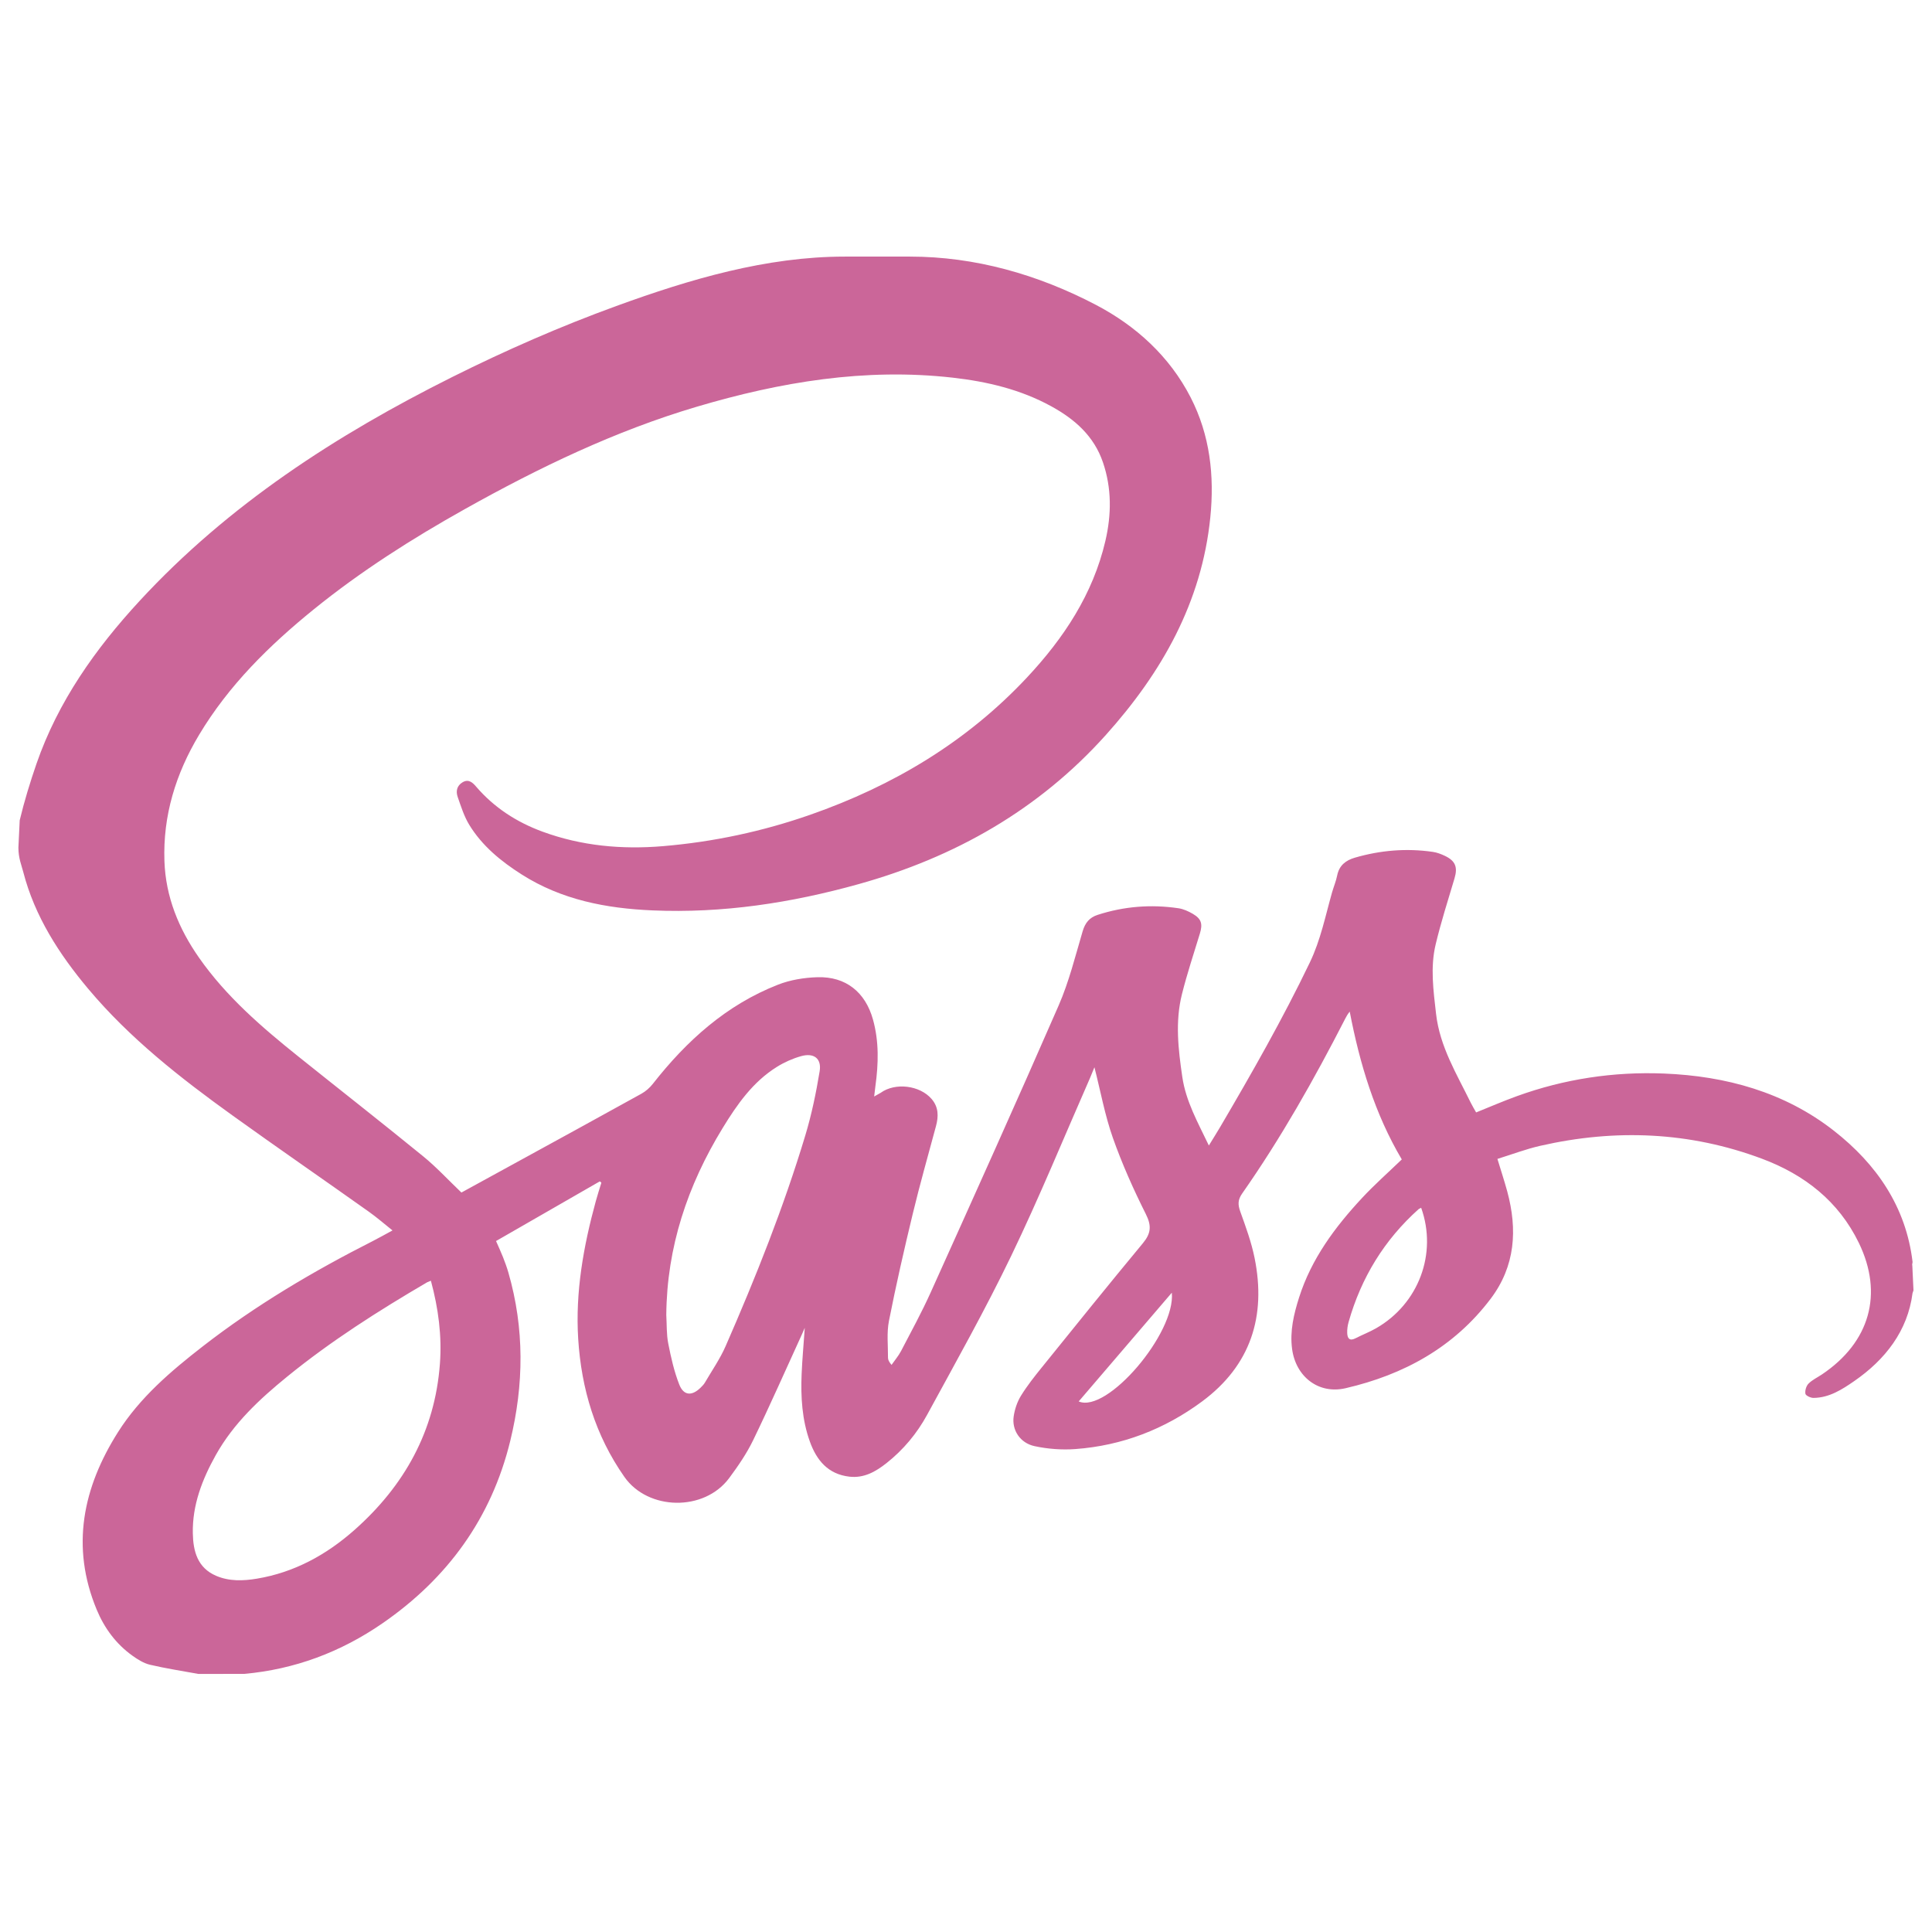
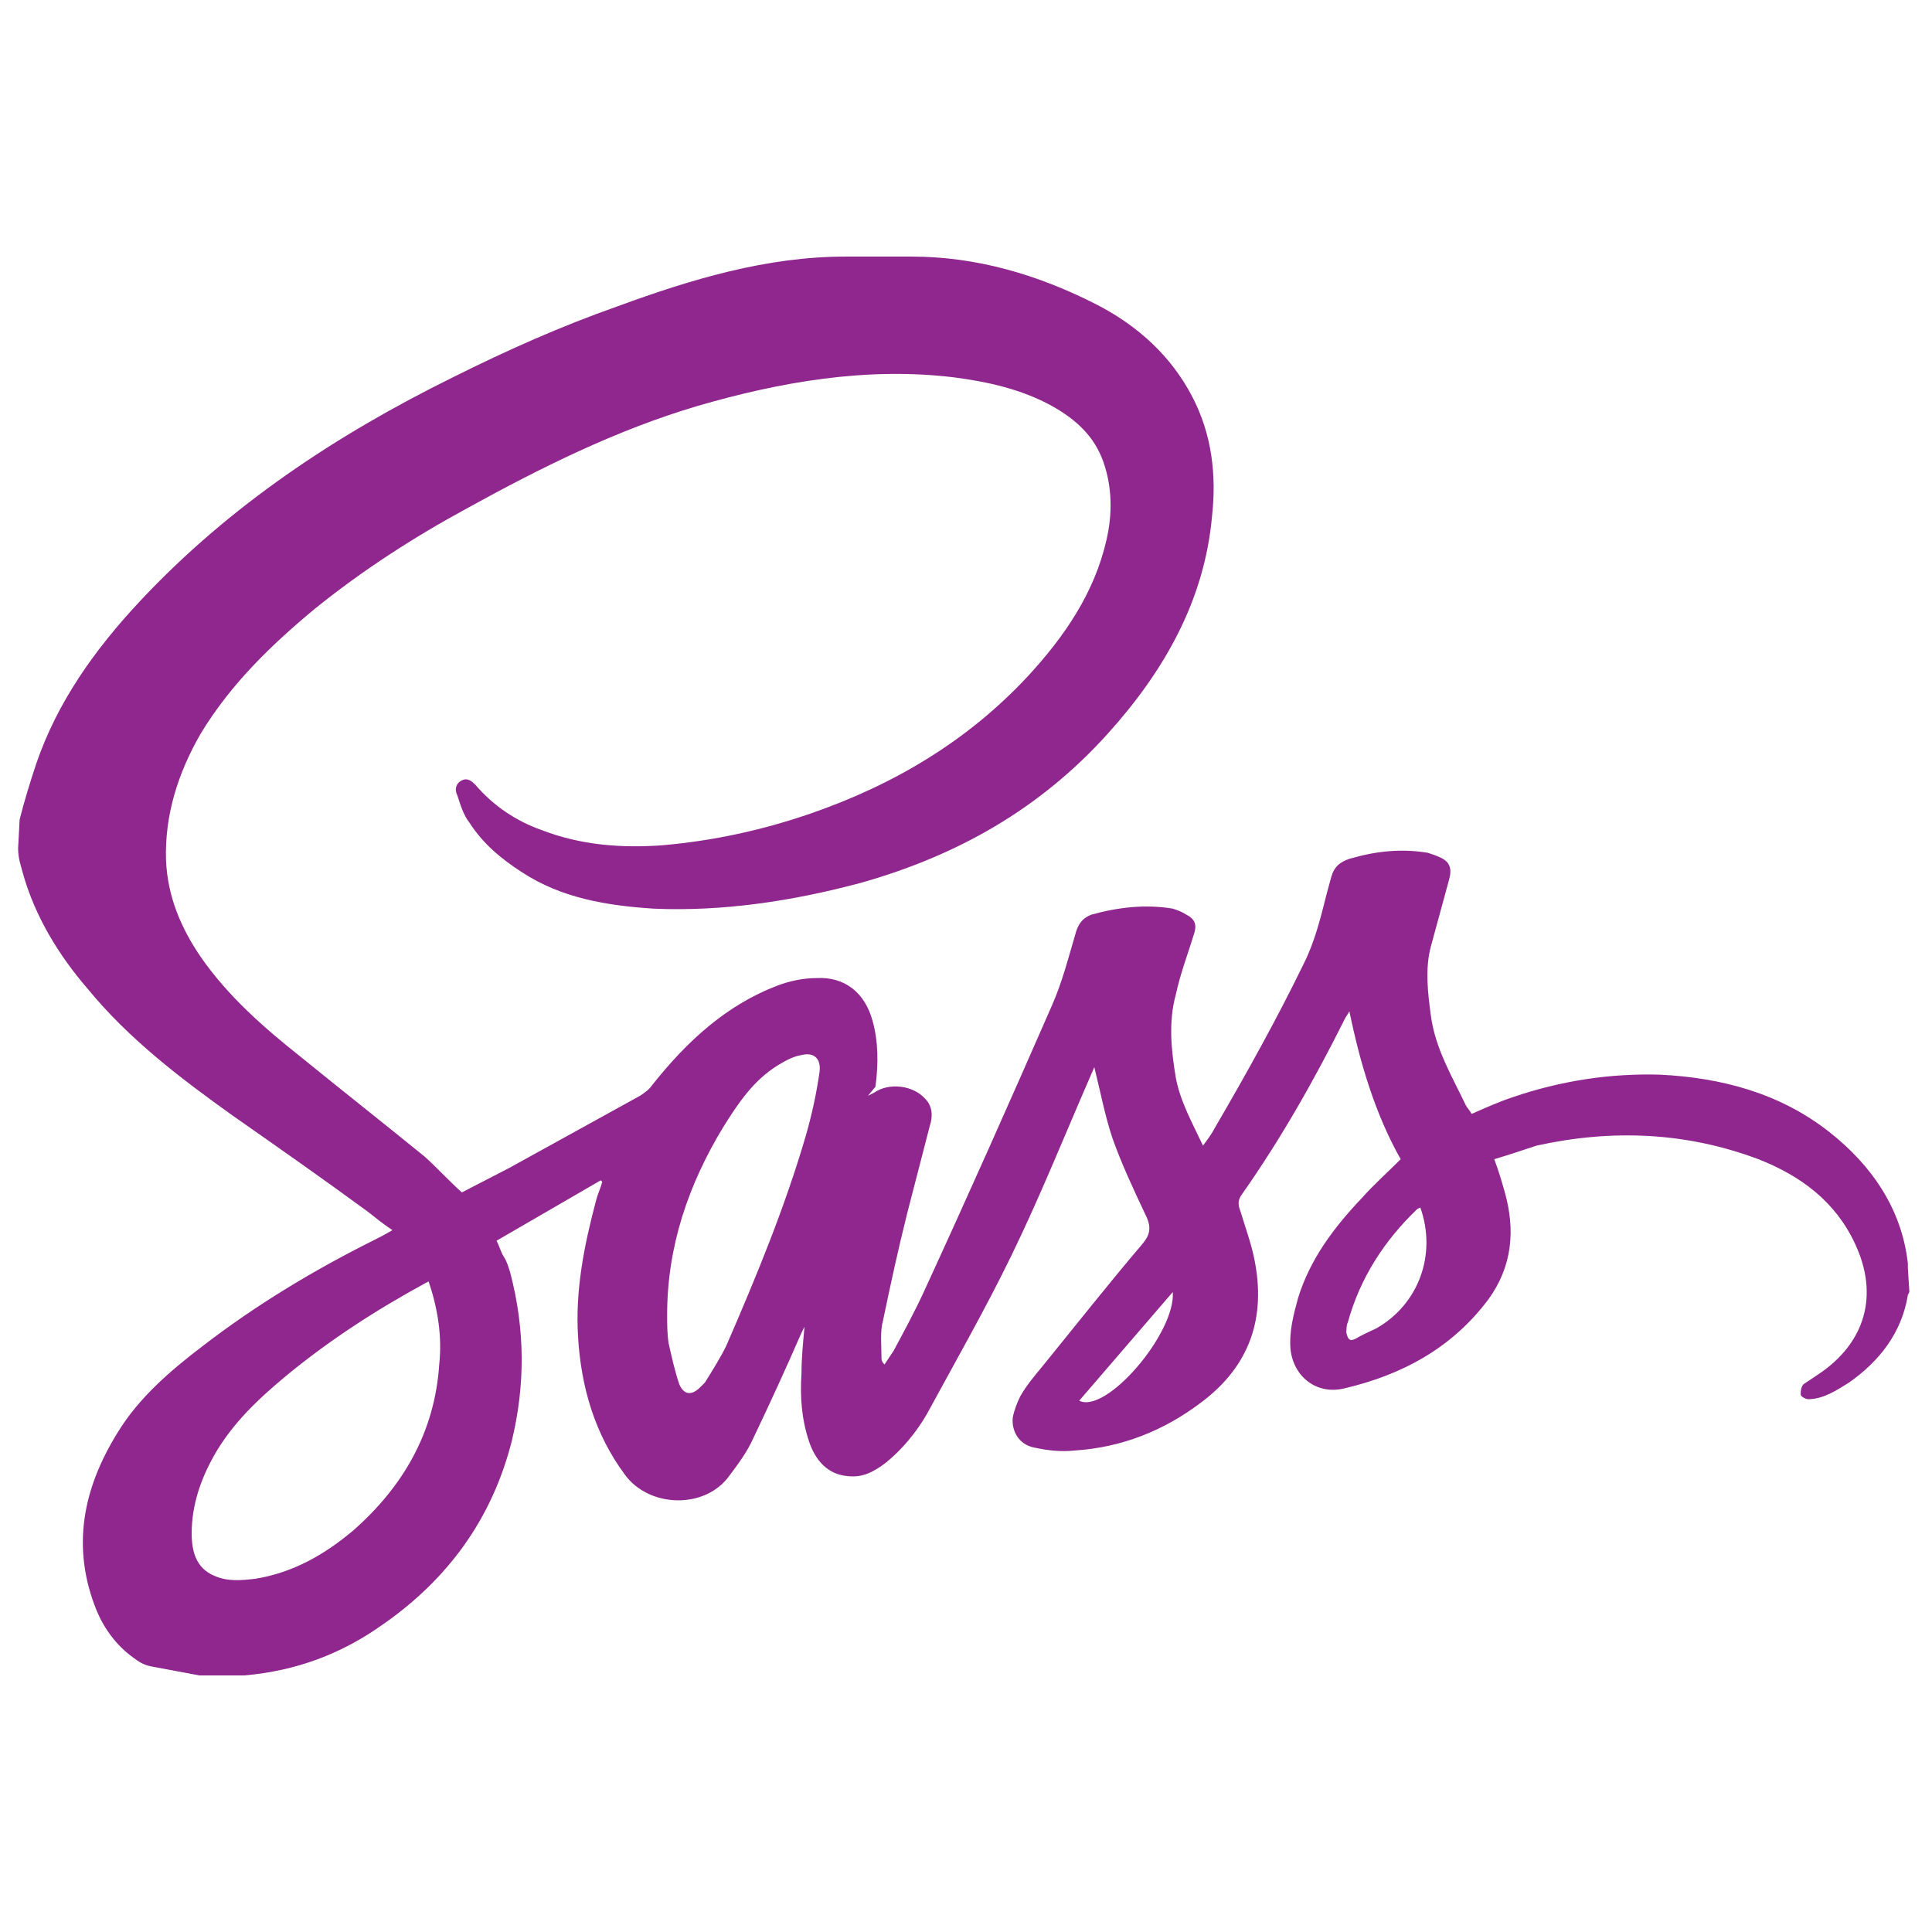
- <svg xmlns="http://www.w3.org/2000/svg" viewBox="0 0 128 128">
-   <path fill-rule="evenodd" clip-rule="evenodd" fill="#CB6699" d="M1.219 56.156c0 .703.207 1.167.323 1.618.756 2.933 2.381 5.45 4.309 7.746 2.746 3.272 6.109 5.906 9.554 8.383 2.988 2.148 6.037 4.248 9.037 6.38.515.366 1.002.787 1.561 1.236-.481.26-.881.489-1.297.7-3.959 2.008-7.768 4.259-11.279 6.986-2.116 1.644-4.162 3.391-5.607 5.674-2.325 3.672-3.148 7.584-1.415 11.761.506 1.22 1.278 2.274 2.367 3.053.353.252.749.502 1.162.6 1.058.249 2.136.412 3.207.609l3.033-.002c3.354-.299 6.407-1.448 9.166-3.352 4.312-2.976 7.217-6.966 8.466-12.087.908-3.722.945-7.448-.125-11.153-.099-.344-.224-.681-.354-1.014-.13-.333-.283-.657-.463-1.072l6.876-3.954.103.088c-.125.409-.258.817-.371 1.23-.817 2.984-1.36 6.02-1.165 9.117.208 3.3 1.129 6.389 3.061 9.146 1.562 2.23 5.284 2.313 6.944.075.589-.795 1.16-1.626 1.589-2.513 1.121-2.315 2.159-4.671 3.23-7.011l.187-.428c-.077 1.108-.167 2.081-.208 3.055-.064 1.521.025 3.033.545 4.48.445 1.238 1.202 2.163 2.62 2.326.97.111 1.743-.333 2.456-.896 1.114-.879 2.019-1.965 2.691-3.199 1.901-3.491 3.853-6.961 5.576-10.54 1.864-3.871 3.494-7.855 5.225-11.792l.286-.698c.409 1.607.694 3.181 1.219 4.671.61 1.729 1.365 3.417 2.187 5.058.389.775.344 1.278-.195 1.928-2.256 2.72-4.473 5.473-6.692 8.223-.491.607-.98 1.225-1.389 1.888-.247.403-.411.894-.48 1.364-.133.898.422 1.764 1.383 1.971.878.189 1.813.259 2.708.193 3.097-.228 5.909-1.315 8.395-3.157 3.221-2.386 4.255-5.642 3.475-9.501-.211-1.047-.584-2.065-.947-3.074-.163-.455-.174-.774.123-1.198 2.575-3.677 4.775-7.578 6.821-11.569.081-.157.164-.314.306-.482.663 3.45 1.661 6.775 3.449 9.792-.912.879-1.815 1.676-2.632 2.554-1.799 1.934-3.359 4.034-4.173 6.595-.35 1.104-.619 2.226-.463 3.405.242 1.831 1.742 3.021 3.543 2.604 3.854-.892 7.181-2.708 9.612-5.925 1.636-2.166 1.785-4.582 1.1-7.113-.188-.688-.411-1.365-.651-2.154.951-.295 1.878-.649 2.837-.868 4.979-1.136 9.904-.938 14.702.86 2.801 1.05 5.064 2.807 6.406 5.571 1.639 3.379.733 6.585-2.452 8.721-.297.199-.637.356-.883.605-.151.153-.242.459-.205.67.021.123.346.277.533.275 1.047-.008 1.896-.557 2.711-1.121 2.042-1.413 3.532-3.314 3.853-5.817l.063-.188-.077-1.63c-.031-.094.023-.187.016-.258-.434-3.645-2.381-6.472-5.213-8.688-3.28-2.565-7.153-3.621-11.249-3.788-3.338-.136-6.619.36-9.765 1.503-.897.325-1.786.71-2.688 1.073-.121-.219-.251-.429-.358-.646-.926-1.896-2.048-3.708-2.296-5.882-.176-1.544-.392-3.086-.025-4.613.353-1.469.813-2.913 1.246-4.362.223-.746.066-1.164-.646-1.5-.248-.117-.518-.219-.786-.258-1.75-.254-3.476-.109-5.171.384-.6.175-1.036.511-1.169 1.175-.076.381-.231.746-.339 1.122-.443 1.563-.757 3.156-1.473 4.645-1.794 3.735-3.842 7.329-5.938 10.897-.227.385-.466.763-.752 1.23-.736-1.54-1.521-2.922-1.759-4.542-.269-1.832-.481-3.661-.025-5.479.339-1.356.782-2.687 1.19-4.025.193-.636.104-.97-.472-1.305-.291-.169-.62-.319-.948-.368-1.815-.269-3.603-.128-5.354.438-.543.176-.828.527-.994 1.087-.488 1.652-.904 3.344-1.589 4.915-2.774 6.36-5.628 12.687-8.479 19.013-.595 1.321-1.292 2.596-1.963 3.882-.17.326-.418.613-.63.919-.17-.201-.236-.339-.235-.477.005-.813-.092-1.65.063-2.436.469-2.378 1.009-4.743 1.578-7.099.47-1.946 1.017-3.874 1.538-5.807.175-.647.178-1.252-.287-1.796-.781-.911-2.413-1.111-3.381-.409l-.428.242.083-.69c.204-1.479.245-2.953-.161-4.41-.506-1.816-1.802-2.861-3.686-2.803-.878.027-1.8.177-2.613.497-3.419 1.34-6.048 3.713-8.286 6.568-.203.259-.471.495-.757.654-2.893 1.604-5.795 3.188-8.696 4.778l-3.229 1.769c-.866-.826-1.653-1.683-2.546-2.41-2.727-2.224-5.498-4.393-8.244-6.592-2.434-1.949-4.792-3.979-6.596-6.56-1.342-1.92-2.207-4.021-2.29-6.395-.105-3.025.753-5.789 2.293-8.362 1.97-3.292 4.657-5.934 7.611-8.327 3.125-2.53 6.505-4.678 10.008-6.639 4.901-2.743 9.942-5.171 15.347-6.774 5.542-1.644 11.165-2.585 16.965-1.929 2.28.258 4.494.78 6.527 1.895 1.557.853 2.834 1.97 3.428 3.716.586 1.718.568 3.459.162 5.204-.825 3.534-2.76 6.447-5.195 9.05-3.994 4.267-8.866 7.172-14.351 9.091-3.165 1.107-6.421 1.802-9.765 2.083-2.729.229-5.401-.013-7.985-.962-1.711-.629-3.201-1.591-4.399-2.987-.214-.25-.488-.521-.887-.287-.391.23-.46.602-.329.979.219.626.421 1.278.762 1.838.857 1.405 2.107 2.424 3.483 3.298 2.643 1.681 5.597 2.246 8.66 2.377 4.648.201 9.183-.493 13.654-1.74 6.383-1.78 11.933-4.924 16.384-9.884 3.706-4.13 6.353-8.791 6.92-14.419.277-2.747-.018-5.438-1.304-7.944-1.395-2.715-3.613-4.734-6.265-6.125-3.862-2.025-8.03-3.204-12.332-3.204h-4.31c-5.21 0-10.247 1.493-15.143 3.274-3.706 1.349-7.34 2.941-10.868 4.703-7.683 3.839-14.838 8.468-20.715 14.833-2.928 3.171-5.407 6.67-6.833 10.79-.417 1.206-.813 2.499-1.111 3.746m27.839 36.013c-.333 4.459-2.354 8.074-5.657 11.002-1.858 1.646-3.989 2.818-6.471 3.23-.9.149-1.821.185-2.694-.188-1.245-.532-1.524-1.637-1.548-2.814-.037-1.876.62-3.572 1.521-5.186 1.176-2.104 2.9-3.708 4.741-5.206 2.9-2.361 6.046-4.359 9.268-6.245l.243-.1c.498 1.84.735 3.657.597 5.507zm25.158-19.379c-.235 1.424-.529 2.849-.945 4.229-1.438 4.777-3.285 9.406-5.282 13.973-.369.845-.906 1.616-1.373 2.417-.072.124-.179.231-.283.334-.578.571-1.126.541-1.418-.206-.34-.868-.549-1.797-.729-2.716-.121-.617-.092-1.265-.13-1.897.039-4.494 1.41-8.578 3.736-12.38.959-1.568 2.003-3.062 3.598-4.054.49-.305 1.04-.55 1.595-.706.85-.239 1.372.154 1.231 1.006zm17.164 21.868l6.169-7.203c.257 2.675-4.29 8.015-6.169 7.203zm19.703-4.847c-.436.25-.911.43-1.358.661-.409.212-.544-.002-.556-.354-.008-.239.027-.489.093-.721.833-2.938 2.366-5.446 4.647-7.486l.16-.082c1.085 3.035-.169 6.368-2.986 7.982z" />
+ <svg xmlns="http://www.w3.org/2000/svg" version="1.1" id="Layer_1" x="0px" y="0px" viewBox="0 0 128 128" style="enable-background:new 0 0 128 128;" xml:space="preserve">
+   <style type="text/css">
+ 	.st0{fill:#90278E;}
+ </style>
+   <path class="st0" d="M1.2,56.2c0,0.7,0.2,1.2,0.3,1.6c0.8,2.9,2.4,5.5,4.3,7.7c2.7,3.3,6.1,5.9,9.6,8.4c3,2.1,6,4.2,9,6.4  c0.5,0.4,1,0.8,1.6,1.2c-0.5,0.3-0.9,0.5-1.3,0.7c-4,2-7.8,4.3-11.3,7c-2.1,1.6-4.2,3.4-5.6,5.7c-2.3,3.7-3.1,7.6-1.4,11.8  c0.5,1.2,1.3,2.3,2.4,3.1c0.4,0.3,0.7,0.5,1.2,0.6c1.1,0.2,2.1,0.4,3.2,0.6l3,0c3.4-0.3,6.4-1.4,9.2-3.4c4.3-3,7.2-7,8.5-12.1  c0.9-3.7,0.9-7.4-0.1-11.2c-0.1-0.3-0.2-0.7-0.4-1s-0.3-0.7-0.5-1.1l6.9-4l0.1,0.1c-0.1,0.4-0.3,0.8-0.4,1.2c-0.8,3-1.4,6-1.2,9.1  c0.2,3.3,1.1,6.4,3.1,9.1c1.6,2.2,5.3,2.3,6.9,0.1c0.6-0.8,1.2-1.6,1.6-2.5c1.1-2.3,2.2-4.7,3.2-7l0.2-0.4c-0.1,1.1-0.2,2.1-0.2,3.1  c-0.1,1.5,0,3,0.5,4.5c0.4,1.2,1.2,2.2,2.6,2.3c1,0.1,1.7-0.3,2.5-0.9c1.1-0.9,2-2,2.7-3.2c1.9-3.5,3.9-7,5.6-10.5  c1.9-3.9,3.5-7.9,5.2-11.8l0.3-0.7c0.4,1.6,0.7,3.2,1.2,4.7c0.6,1.7,1.4,3.4,2.2,5.1c0.4,0.8,0.3,1.3-0.2,1.9  c-2.3,2.7-4.5,5.5-6.7,8.2c-0.5,0.6-1,1.2-1.4,1.9c-0.2,0.4-0.4,0.9-0.5,1.4c-0.1,0.9,0.4,1.8,1.4,2c0.9,0.2,1.8,0.3,2.7,0.2  c3.1-0.2,5.9-1.3,8.4-3.2c3.2-2.4,4.3-5.6,3.5-9.5c-0.2-1-0.6-2.1-0.9-3.1c-0.2-0.5-0.2-0.8,0.1-1.2c2.6-3.7,4.8-7.6,6.8-11.6  c0.1-0.2,0.2-0.3,0.3-0.5c0.7,3.4,1.7,6.8,3.4,9.8c-0.9,0.9-1.8,1.7-2.6,2.6c-1.8,1.9-3.4,4-4.2,6.6c-0.3,1.1-0.6,2.2-0.5,3.4  c0.2,1.8,1.7,3,3.5,2.6c3.9-0.9,7.2-2.7,9.6-5.9c1.6-2.2,1.8-4.6,1.1-7.1c-0.2-0.7-0.4-1.4-0.7-2.2c1-0.3,1.9-0.6,2.8-0.9  c5-1.1,9.9-0.9,14.7,0.9c2.8,1.1,5.1,2.8,6.4,5.6c1.6,3.4,0.7,6.6-2.5,8.7c-0.3,0.2-0.6,0.4-0.9,0.6c-0.2,0.2-0.2,0.5-0.2,0.7  c0,0.1,0.3,0.3,0.5,0.3c1,0,1.9-0.6,2.7-1.1c2-1.4,3.5-3.3,3.9-5.8l0.1-0.2l-0.1-1.6c0-0.1,0-0.2,0-0.3c-0.4-3.6-2.4-6.5-5.2-8.7  c-3.3-2.6-7.2-3.6-11.2-3.8c-3.3-0.1-6.6,0.4-9.8,1.5c-0.9,0.3-1.8,0.7-2.7,1.1c-0.1-0.2-0.3-0.4-0.4-0.6c-0.9-1.9-2-3.7-2.3-5.9  c-0.2-1.5-0.4-3.1,0-4.6c0.4-1.5,0.8-2.9,1.2-4.4c0.2-0.7,0.1-1.2-0.6-1.5c-0.2-0.1-0.5-0.2-0.8-0.3c-1.8-0.3-3.5-0.1-5.2,0.4  c-0.6,0.2-1,0.5-1.2,1.2c-0.1,0.4-0.2,0.7-0.3,1.1c-0.4,1.6-0.8,3.2-1.5,4.6c-1.8,3.7-3.8,7.3-5.9,10.9c-0.2,0.4-0.5,0.8-0.8,1.2  c-0.7-1.5-1.5-2.9-1.8-4.5c-0.3-1.8-0.5-3.7,0-5.5c0.3-1.4,0.8-2.7,1.2-4c0.2-0.6,0.1-1-0.5-1.3c-0.3-0.2-0.6-0.3-0.9-0.4  c-1.8-0.3-3.6-0.1-5.4,0.4c-0.5,0.2-0.8,0.5-1,1.1c-0.5,1.7-0.9,3.3-1.6,4.9c-2.8,6.4-5.6,12.7-8.5,19c-0.6,1.3-1.3,2.6-2,3.9  c-0.2,0.3-0.4,0.6-0.6,0.9c-0.2-0.2-0.2-0.3-0.2-0.5c0-0.8-0.1-1.7,0.1-2.4c0.5-2.4,1-4.7,1.6-7.1c0.5-1.9,1-3.9,1.5-5.8  c0.2-0.6,0.2-1.3-0.3-1.8c-0.8-0.9-2.4-1.1-3.4-0.4l-0.4,0.2L58,72c0.2-1.5,0.2-3-0.2-4.4c-0.5-1.8-1.8-2.9-3.7-2.8  c-0.9,0-1.8,0.2-2.6,0.5c-3.4,1.3-6,3.7-8.3,6.6c-0.2,0.3-0.5,0.5-0.8,0.7c-2.9,1.6-5.8,3.2-8.7,4.8L30.6,79  c-0.9-0.8-1.7-1.7-2.5-2.4c-2.7-2.2-5.5-4.4-8.2-6.6c-2.4-1.9-4.8-4-6.6-6.6c-1.3-1.9-2.2-4-2.3-6.4c-0.1-3,0.8-5.8,2.3-8.4  c2-3.3,4.7-5.9,7.6-8.3c3.1-2.5,6.5-4.7,10-6.6c4.9-2.7,9.9-5.2,15.3-6.8c5.5-1.6,11.2-2.6,17-1.9c2.3,0.3,4.5,0.8,6.5,1.9  c1.6,0.9,2.8,2,3.4,3.7c0.6,1.7,0.6,3.5,0.2,5.2c-0.8,3.5-2.8,6.4-5.2,9c-4,4.3-8.9,7.2-14.4,9.1c-3.2,1.1-6.4,1.8-9.8,2.1  c-2.7,0.2-5.4,0-8-1c-1.7-0.6-3.2-1.6-4.4-3c-0.2-0.2-0.5-0.5-0.9-0.3c-0.4,0.2-0.5,0.6-0.3,1c0.2,0.6,0.4,1.3,0.8,1.8  c0.9,1.4,2.1,2.4,3.5,3.3c2.6,1.7,5.6,2.2,8.7,2.4c4.6,0.2,9.2-0.5,13.7-1.7c6.4-1.8,11.9-4.9,16.4-9.9c3.7-4.1,6.4-8.8,6.9-14.4  c0.3-2.7,0-5.4-1.3-7.9c-1.4-2.7-3.6-4.7-6.3-6.1c-3.9-2-8-3.2-12.3-3.2H56c-5.2,0-10.2,1.5-15.1,3.3c-3.7,1.3-7.3,2.9-10.9,4.7  c-7.7,3.8-14.8,8.5-20.7,14.8C6.3,43,3.8,46.5,2.4,50.6c-0.4,1.2-0.8,2.5-1.1,3.7 M29.1,90.4c-0.3,4.5-2.4,8.1-5.7,11  c-1.9,1.6-4,2.8-6.5,3.2c-0.9,0.1-1.8,0.2-2.7-0.2c-1.2-0.5-1.5-1.6-1.5-2.8c0-1.9,0.6-3.6,1.5-5.2c1.2-2.1,2.9-3.7,4.7-5.2  c2.9-2.4,6-4.4,9.3-6.2l0.2-0.1C29,86.7,29.3,88.5,29.1,90.4z M54.3,71c-0.2,1.4-0.5,2.8-0.9,4.2c-1.4,4.8-3.3,9.4-5.3,14  c-0.4,0.8-0.9,1.6-1.4,2.4c-0.1,0.1-0.2,0.2-0.3,0.3c-0.6,0.6-1.1,0.5-1.4-0.2c-0.3-0.9-0.5-1.8-0.7-2.7c-0.1-0.6-0.1-1.3-0.1-1.9  c0-4.5,1.4-8.6,3.7-12.4c1-1.6,2-3.1,3.6-4.1c0.5-0.3,1-0.6,1.6-0.7C53.9,69.7,54.4,70.1,54.3,71z M71.5,92.8l6.2-7.2  C77.9,88.3,73.3,93.7,71.5,92.8z M91.2,88c-0.4,0.2-0.9,0.4-1.4,0.7c-0.4,0.2-0.5,0-0.6-0.4c0-0.2,0-0.5,0.1-0.7  c0.8-2.9,2.4-5.4,4.6-7.5l0.2-0.1C95.2,83.1,94,86.4,91.2,88z" />
</svg>
